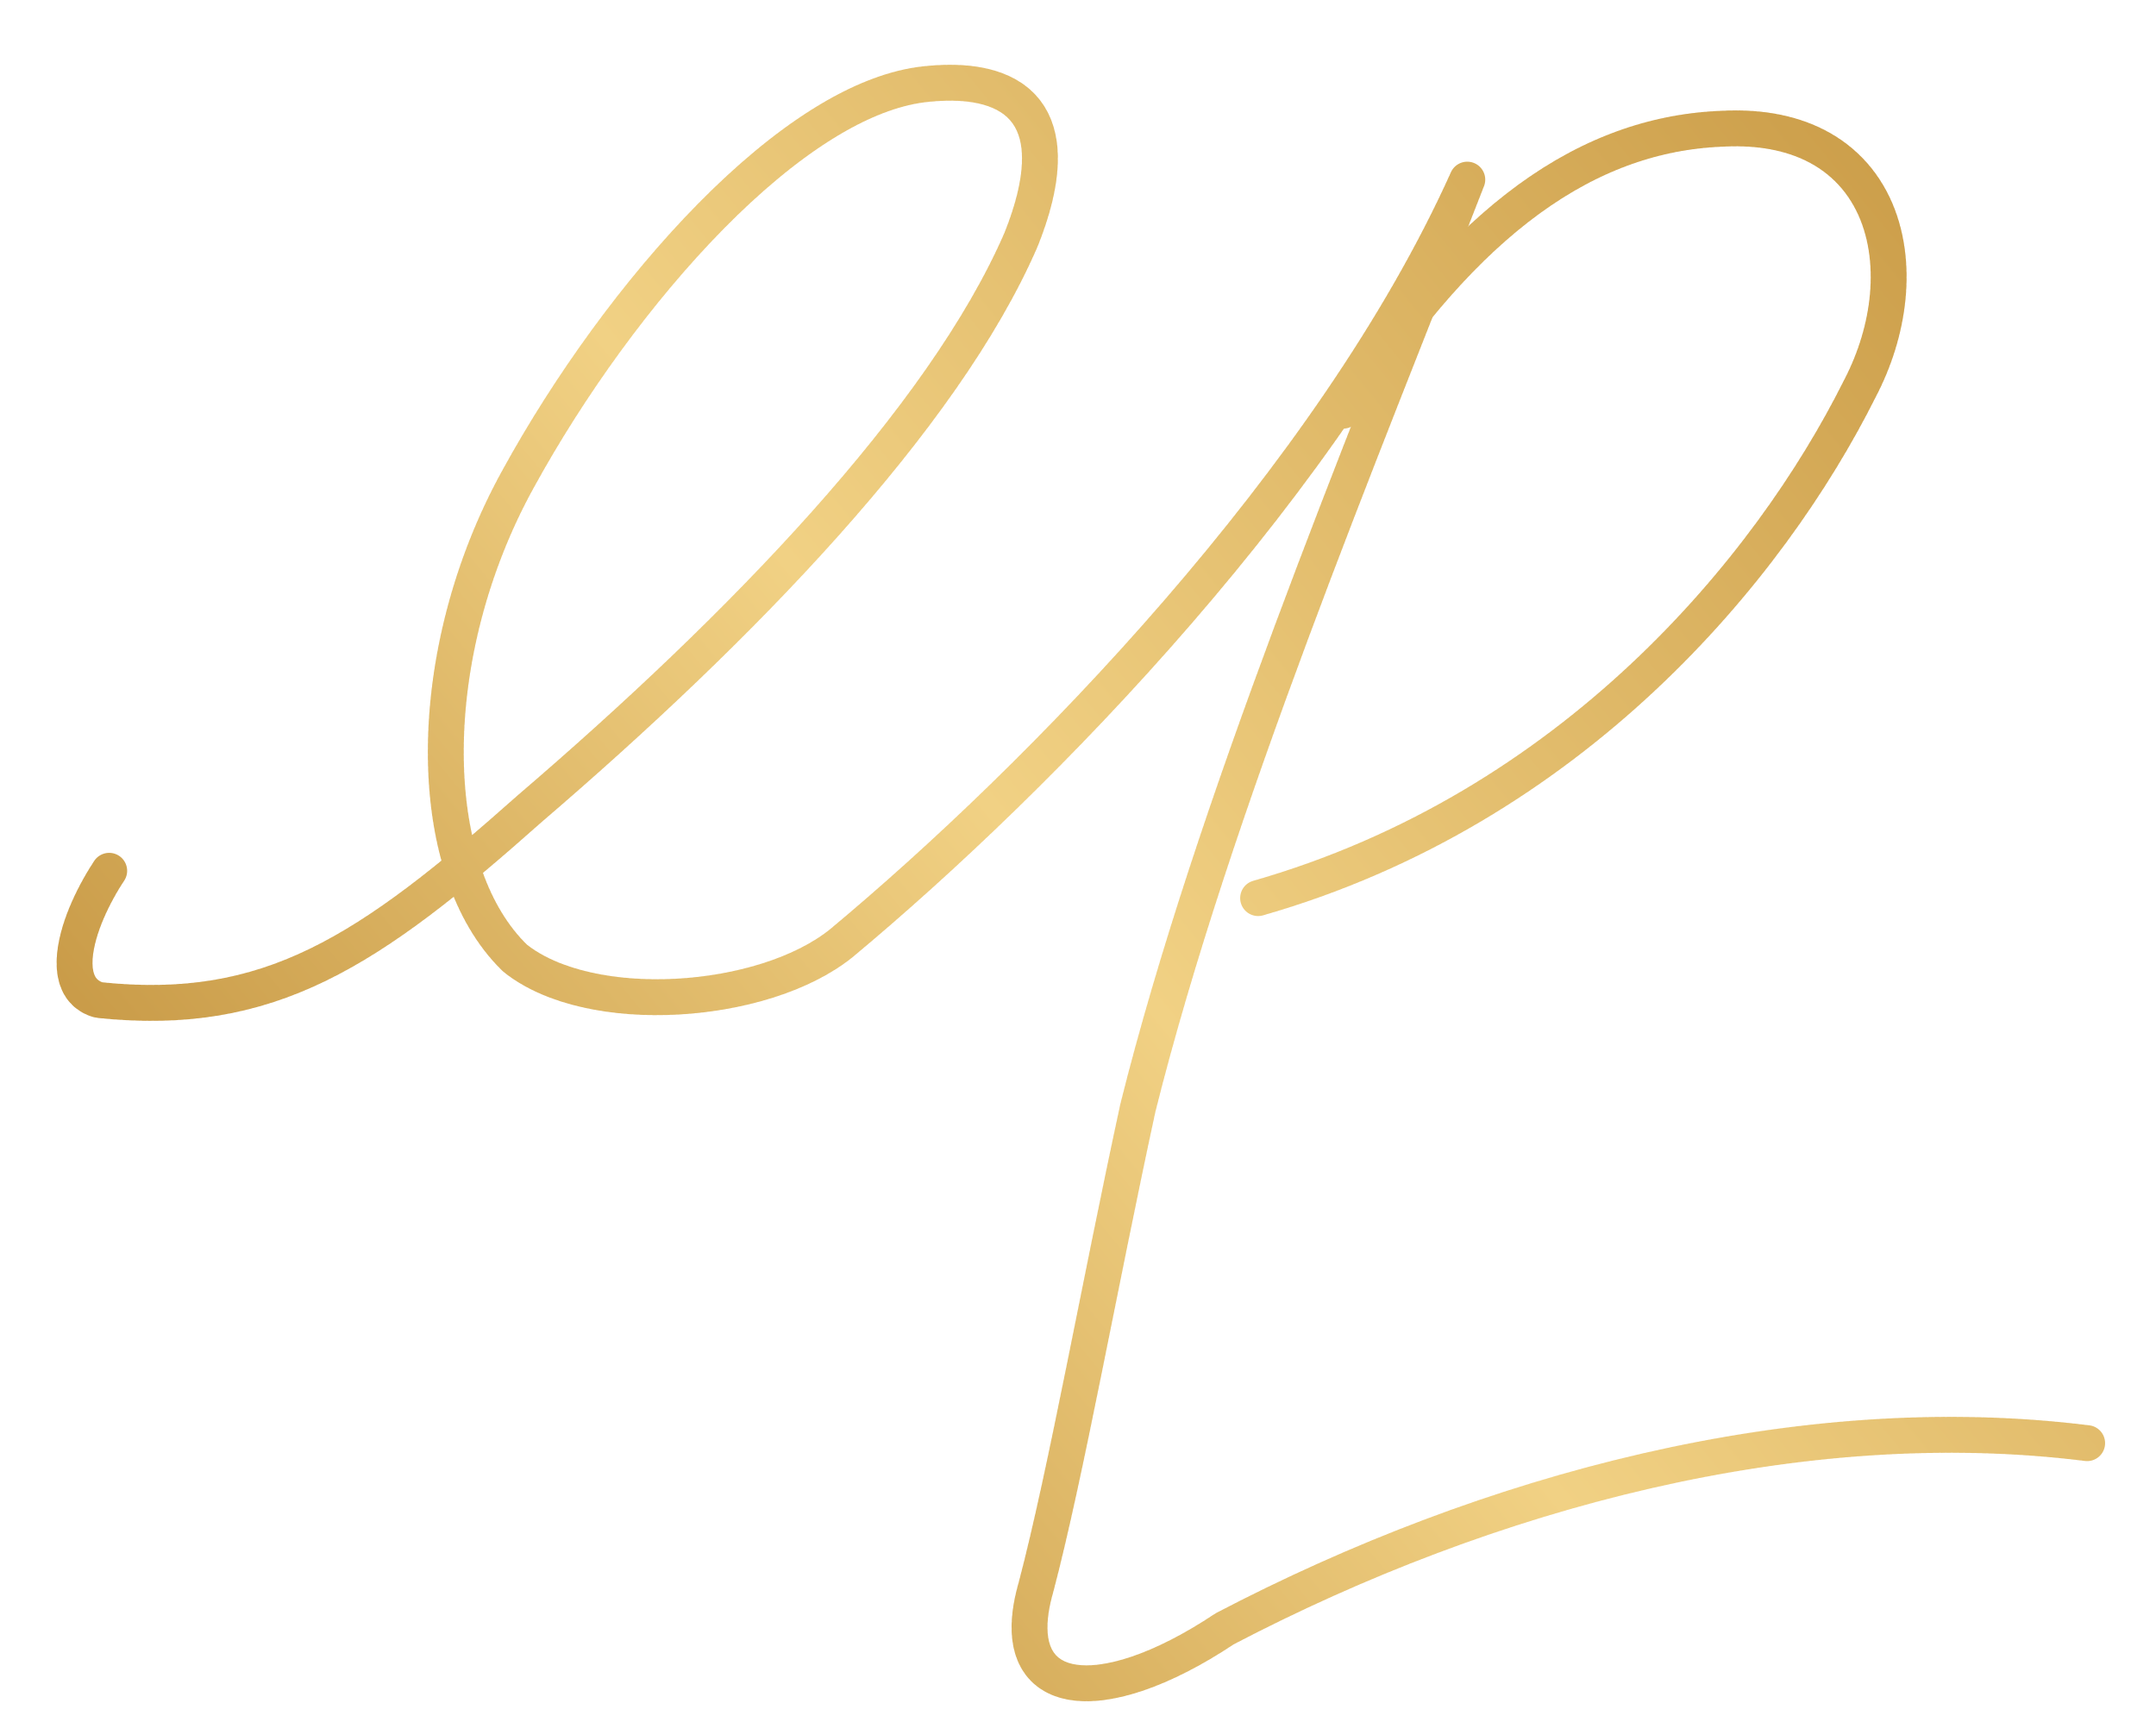
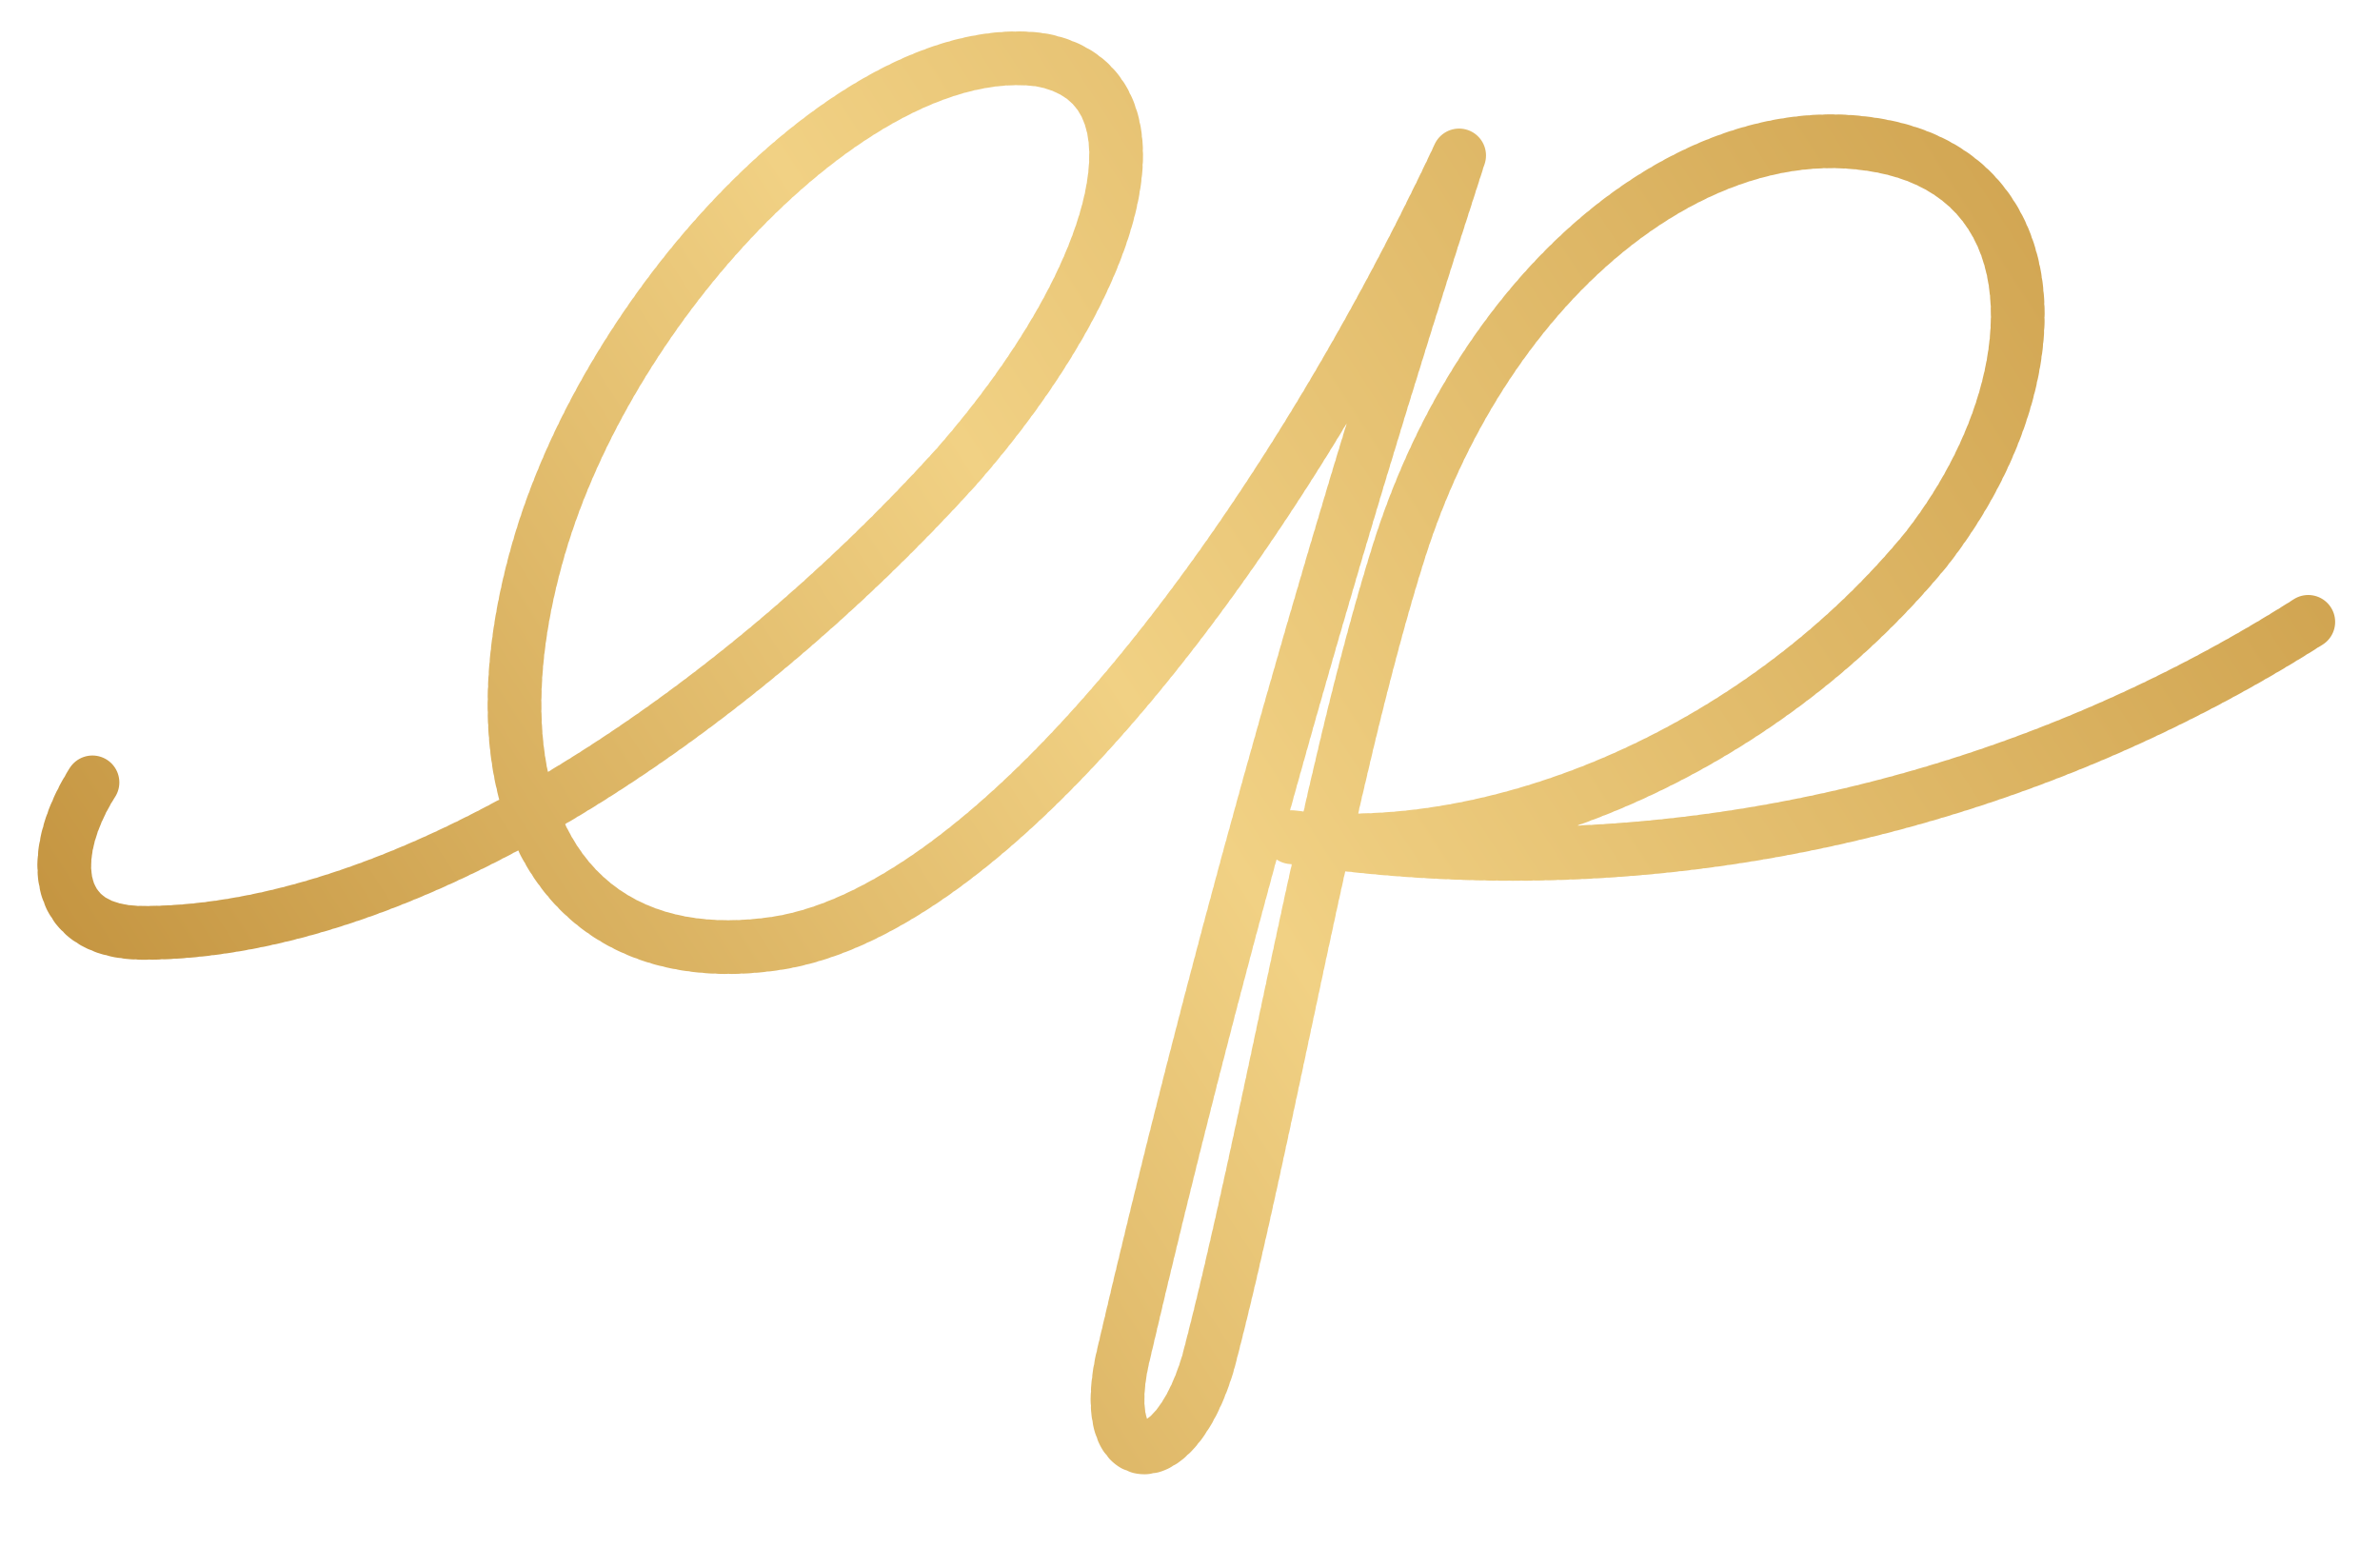
- <svg xmlns="http://www.w3.org/2000/svg" viewBox="115 770 720 575" role="img" aria-label="EP">
+ <svg xmlns="http://www.w3.org/2000/svg" viewBox="18 20 398 262" role="img" aria-label="EP">
  <defs>
-     <linearGradient id="g" gradientUnits="userSpaceOnUse" x1="140" y1="1300" x2="760" y2="790">
+     <linearGradient id="g" gradientUnits="userSpaceOnUse" x1="30" y1="270" x2="400" y2="30">
      <stop offset="0" stop-color="#b8842e" />
      <stop offset=".5" stop-color="#f1d184" />
      <stop offset="1" stop-color="#c99a45" />
    </linearGradient>
  </defs>
  <style>
- path{fill:none;stroke:url(#g);stroke-width:12;stroke-linecap:round;stroke-linejoin:round;stroke-dasharray:1;stroke-dashoffset:1}
- .a{animation:d 1.8s cubic-bezier(.45,.05,.3,1) .1s forwards}
- .b{animation:d .7s cubic-bezier(.45,.05,.3,1) 1.3s forwards}
+ path{fill:none;stroke:url(#g);stroke-width:9;stroke-linecap:round;stroke-linejoin:round;stroke-dasharray:1;stroke-dashoffset:1;animation:d 2.4s cubic-bezier(.45,.05,.3,1) .1s forwards}
@keyframes d{to{stroke-dashoffset:0}}
- @media (prefers-reduced-motion:reduce){path{animation:none!important;stroke-dashoffset:0}}
+ @media (prefers-reduced-motion:reduce){path{animation:none;stroke-dashoffset:0}}
</style>
-   <path class="a" pathLength="1" d="M152 1060C140 1078 134 1100 148 1104C205 1110 238 1088 292 1040C362 980 430 910 456 850C472 810 456 795 425 798C380 802 322 868 288 930C256 988 256 1060 287 1090C312 1110 370 1106 396 1085C462 1030 560 930 605 830C570 920 520 1040 495 1140C482 1200 471 1262 461 1300C450 1338 482 1342 524 1314C612 1268 716 1240 812 1252" />
-   <path class="b" pathLength="1" d="M563 908C600 850 640 815 690 813C745 810 757 860 736 900C706 960 640 1040 535 1070" />
+   <path pathLength="1" d="M34 150C26 162 26 176 42 176C86 176 140 140 178 98C206 66 214 34 192 30C162 26 120 70 108 112C96 154 112 182 146 178C184 174 232 110 262 46C238 120 220 186 206 246C201 266 214 268 220 248C230 210 240 150 252 112C266 68 300 40 330 44C362 48 362 84 340 112C312 146 268 164 234 160C300 170 360 152 404 124" />
</svg>
